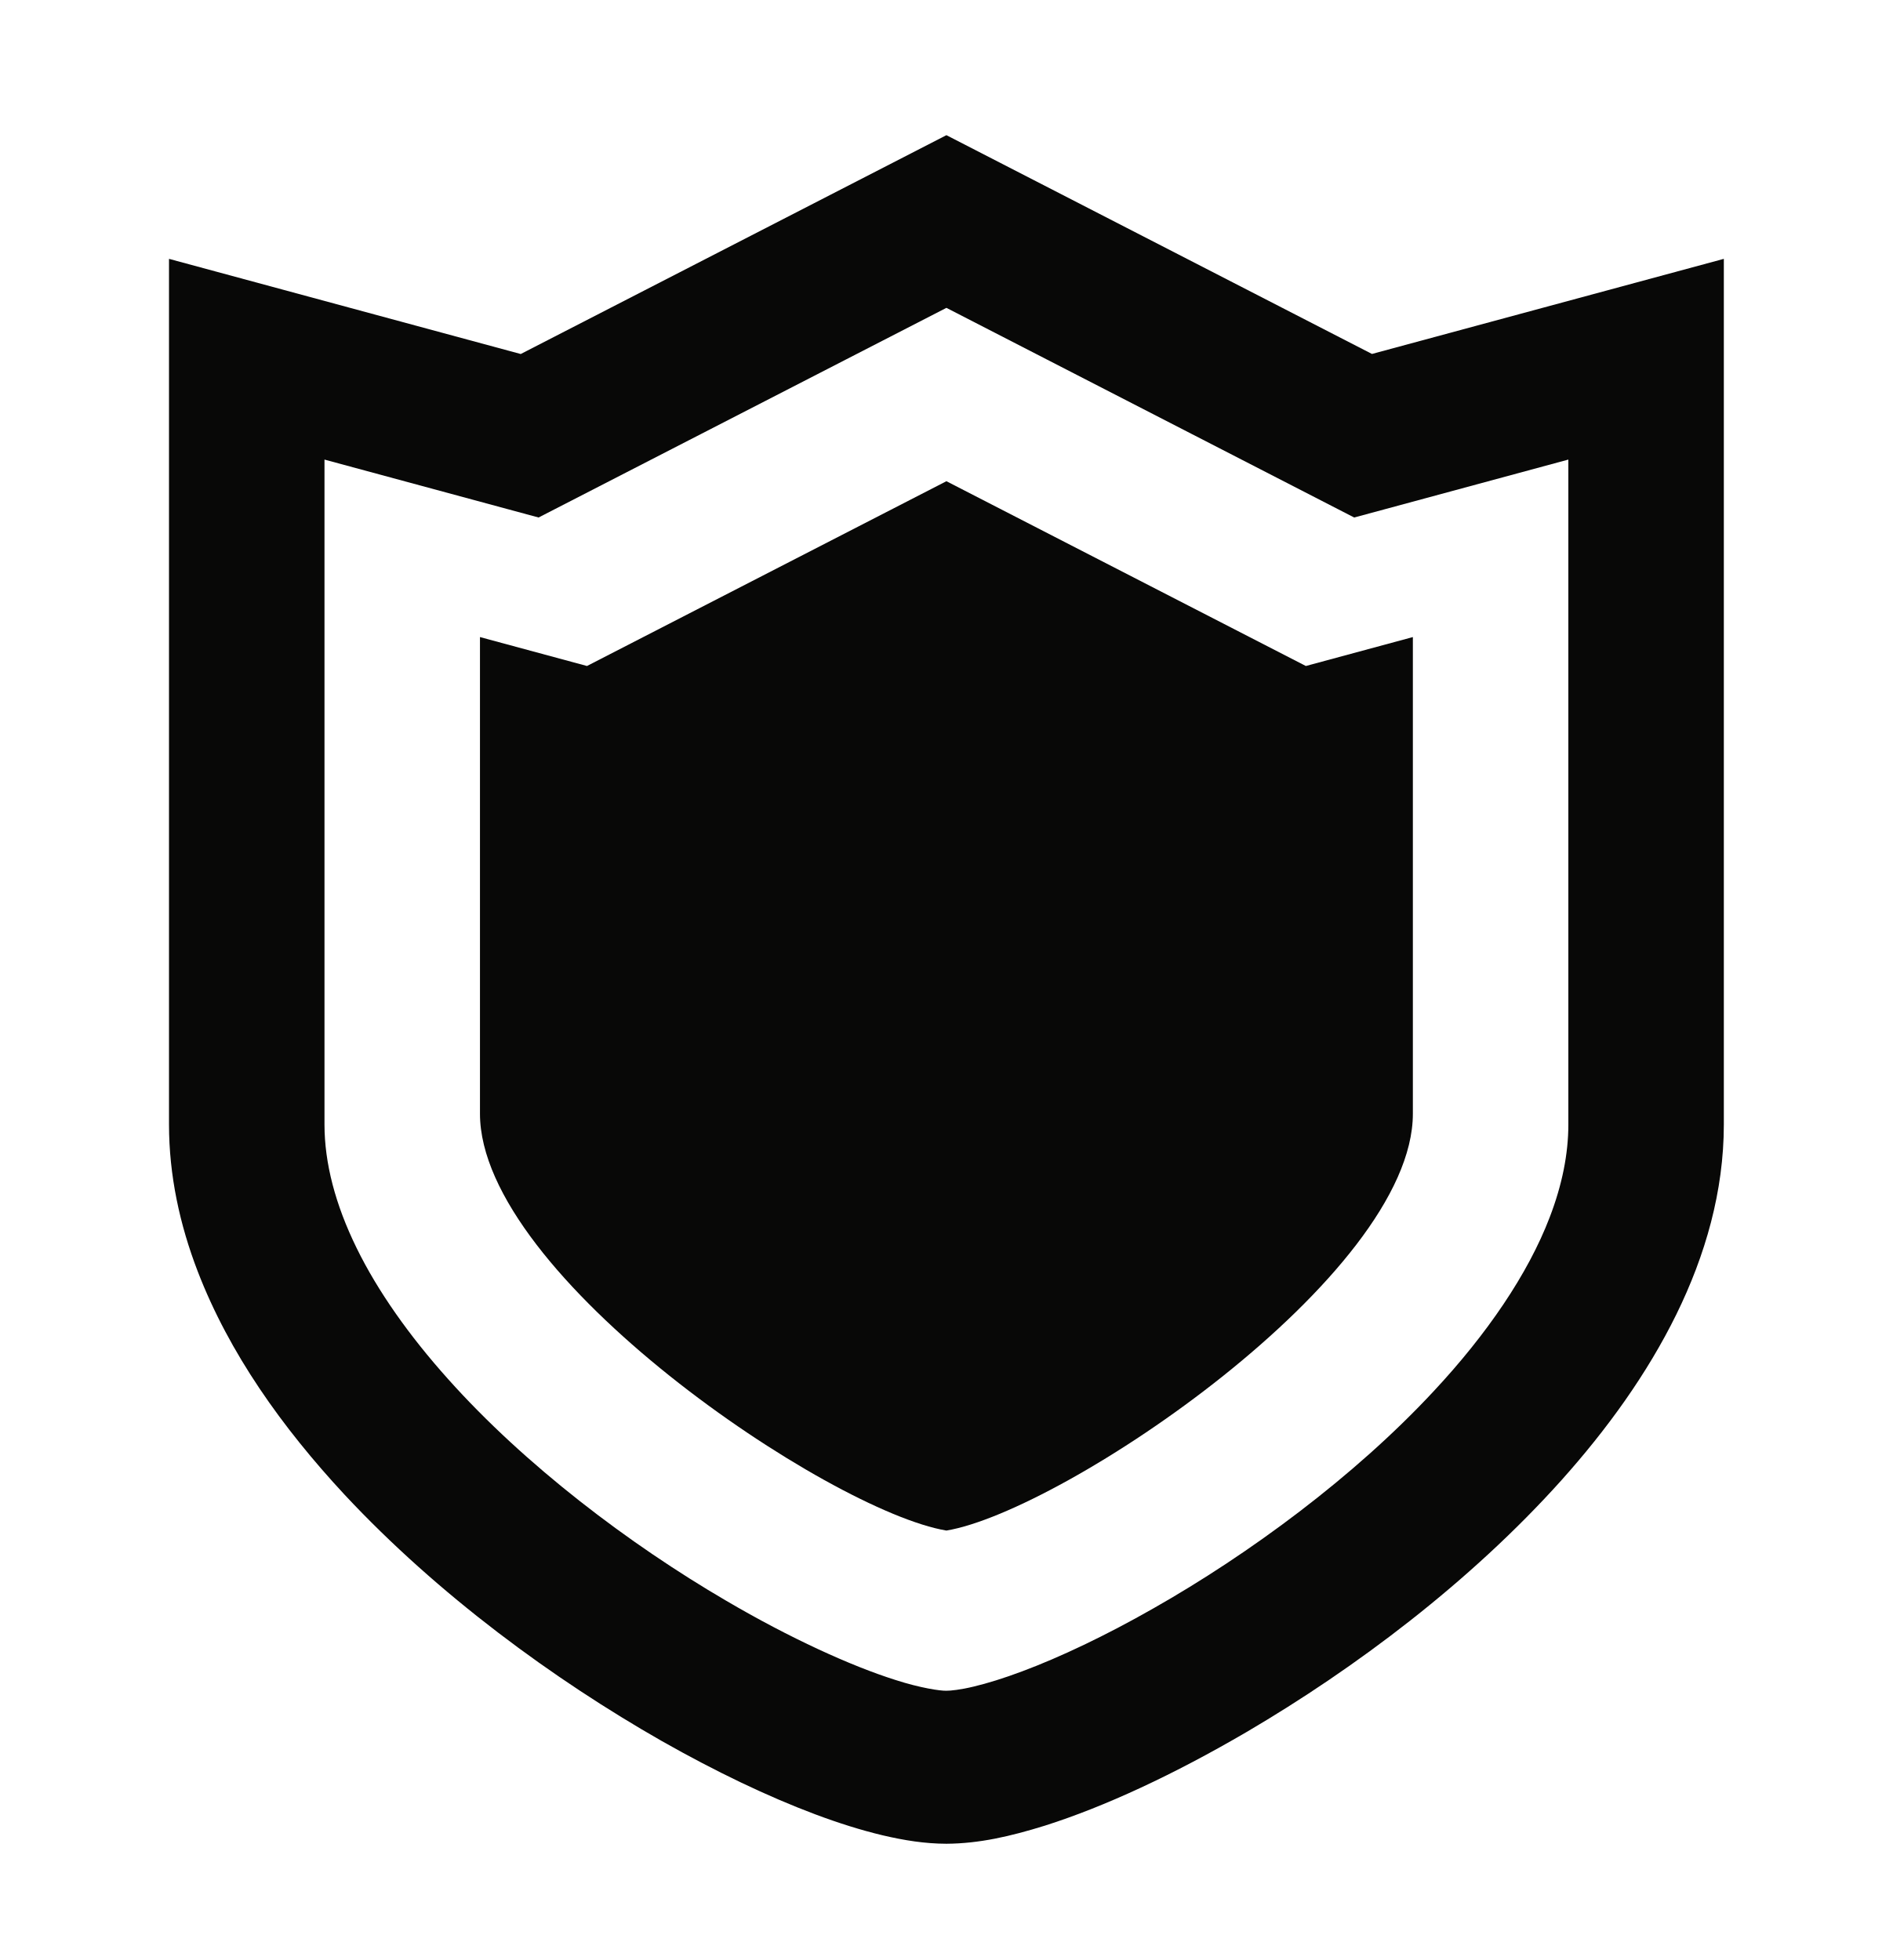
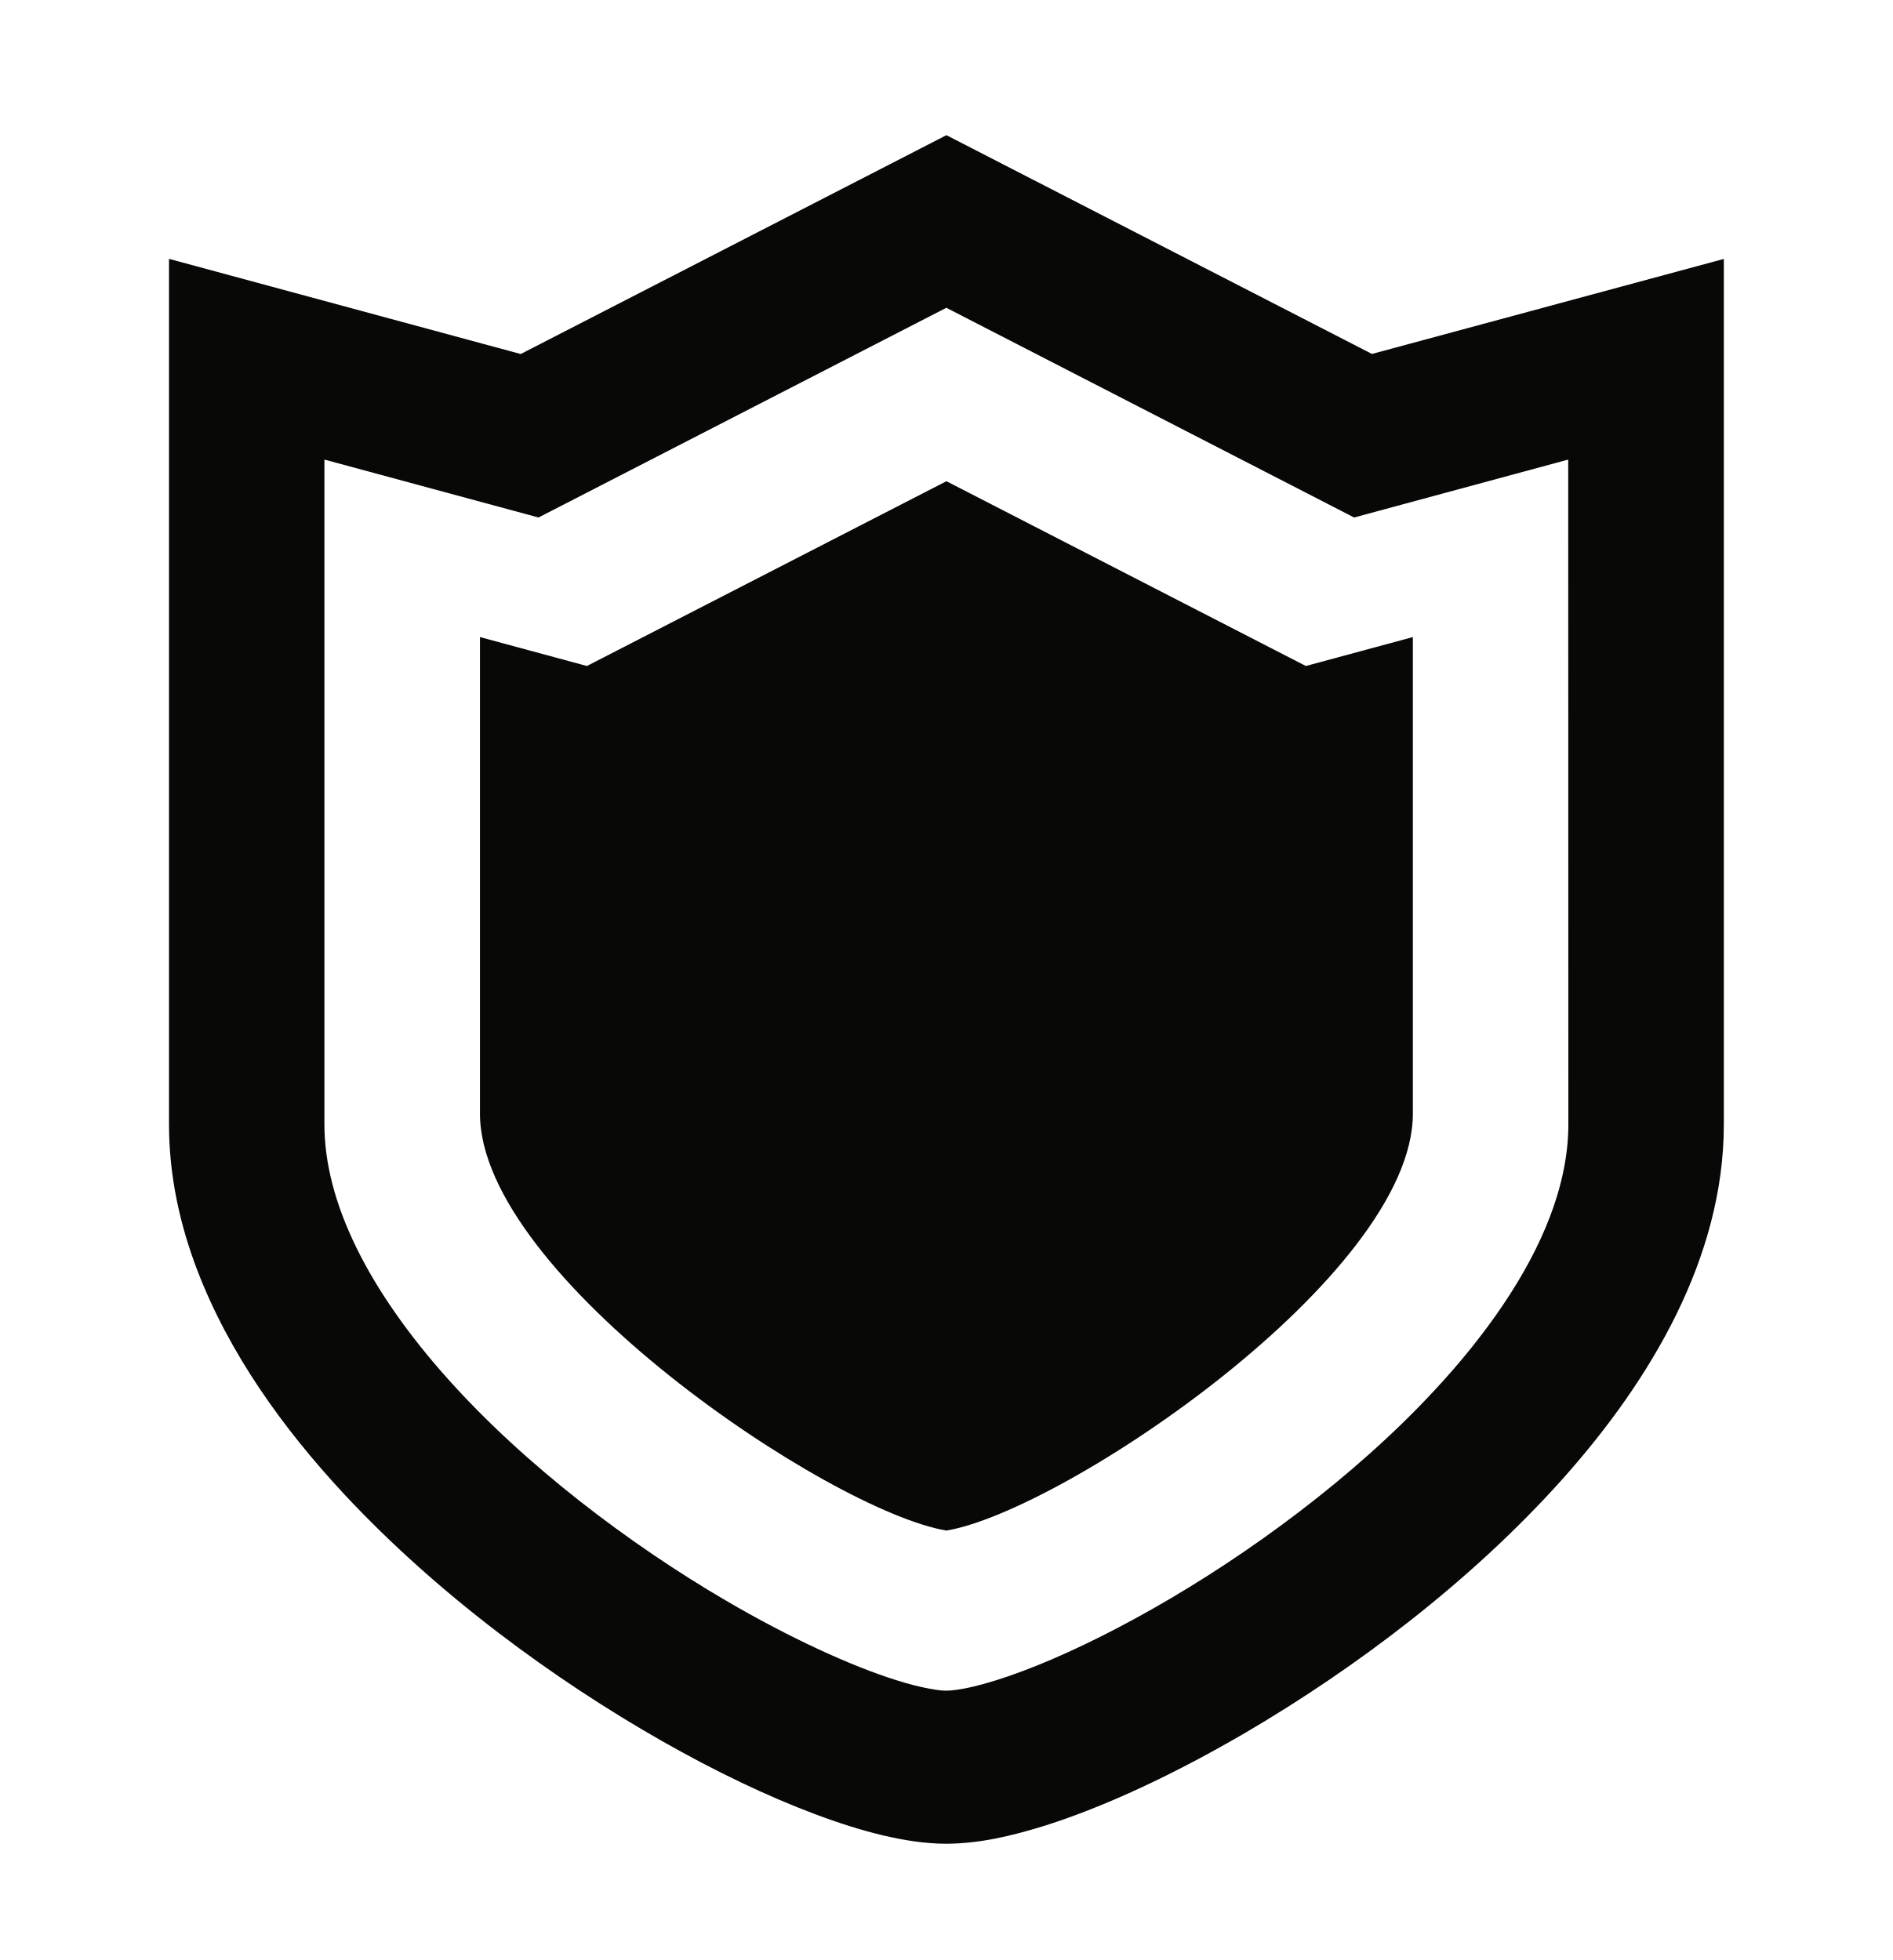
- <svg xmlns="http://www.w3.org/2000/svg" width="28" height="29" viewBox="0 0 28 29" fill="none">
-   <path d="M20.295 5.237L14 2L7.703 5.238L2.5 3.83V5.315C2.5 5.315 2.5 11.882 2.5 16.637C2.5 17.39 2.659 18.121 2.925 18.812C3.391 20.022 4.173 21.12 5.095 22.113C6.482 23.6 8.197 24.852 9.791 25.761C10.59 26.214 11.357 26.581 12.055 26.843C12.404 26.974 12.737 27.079 13.056 27.155C13.376 27.23 13.68 27.279 14 27.28C14.485 27.277 14.945 27.171 15.457 27.012C16.345 26.73 17.365 26.255 18.438 25.628C20.042 24.687 21.746 23.409 23.1 21.899C23.776 21.143 24.365 20.327 24.797 19.449C25.227 18.573 25.5 17.626 25.5 16.637C25.5 14.26 25.5 11.429 25.5 9.193C25.5 8.075 25.5 7.105 25.5 6.416C25.5 5.726 25.5 5.316 25.5 5.316V3.83L20.295 5.237ZM23.2 16.637C23.2 17.073 23.108 17.532 22.924 18.011C22.604 18.849 21.995 19.741 21.209 20.583C20.034 21.848 18.475 22.996 17.059 23.799C16.352 24.202 15.68 24.52 15.126 24.727C14.85 24.831 14.603 24.907 14.405 24.954C14.208 25.002 14.057 25.017 14 25.016C13.91 25.019 13.615 24.976 13.247 24.857C12.594 24.651 11.688 24.24 10.738 23.682C9.309 22.847 7.764 21.677 6.626 20.402C6.056 19.766 5.588 19.105 5.275 18.465C4.96 17.822 4.8 17.209 4.8 16.637C4.8 14.26 4.8 11.429 4.8 9.193C4.8 8.268 4.8 7.448 4.8 6.8L7.967 7.657L14 4.555L20.032 7.657L20.469 7.539L23.2 6.8C23.2 9.013 23.2 13.276 23.2 16.637Z" fill="#080807" />
-   <path d="M14 7.12L8.683 9.854L7.1 9.426V16.478C7.1 18.879 12.274 22.359 14 22.646C15.727 22.359 20.9 18.879 20.9 16.478V9.426L19.317 9.854L14 7.12Z" fill="#080807" />
+ <svg xmlns="http://www.w3.org/2000/svg" fill="none" height="29" viewBox="0 0 28 29" width="28">
+   <g fill="#080807">
+     <path d="m20.295 5.237-6.295-3.237-6.297 3.238-5.203-1.408v1.486 11.322c0 .752.159 1.483.425 2.174.467 1.21 1.248 2.309 2.171 3.301 1.387 1.486 3.101 2.739 4.696 3.647.798.454 1.566.82 2.264 1.082.349.131.682.237 1.001.313.32.075.624.124.944.125.485-.004.945-.109 1.457-.268.888-.282 1.908-.757 2.981-1.384 1.604-.942 3.308-2.22 4.662-3.73.676-.756 1.265-1.572 1.696-2.449.43-.877.703-1.823.703-2.812 0-2.378 0-5.208 0-7.444 0-1.118 0-2.088 0-2.777 0-.69 0-1.099 0-1.099v-1.486zm2.905 11.4c0 .436-.092.894-.276 1.374-.319.838-.929 1.73-1.715 2.572-1.175 1.265-2.734 2.413-4.15 3.216-.707.402-1.379.72-1.933.927-.276.104-.523.18-.721.227-.197.048-.347.063-.405.062-.09.004-.385-.04-.753-.159-.653-.206-1.558-.617-2.509-1.174-1.429-.835-2.975-2.006-4.113-3.28-.57-.636-1.037-1.297-1.351-1.938-.315-.642-.475-1.256-.475-1.827 0-2.378 0-5.208 0-7.444 0-.925 0-1.745 0-2.393l3.167.857 6.033-3.103 6.032 3.103.436-.118 2.731-.739z" />
+     <path d="m14 7.12-5.318 2.734-1.582-.428v7.052c0 2.401 5.174 5.881 6.9 6.168 1.726-.287 6.9-3.768 6.9-6.168v-7.052l-1.583.428z" />
+   </g>
</svg>
